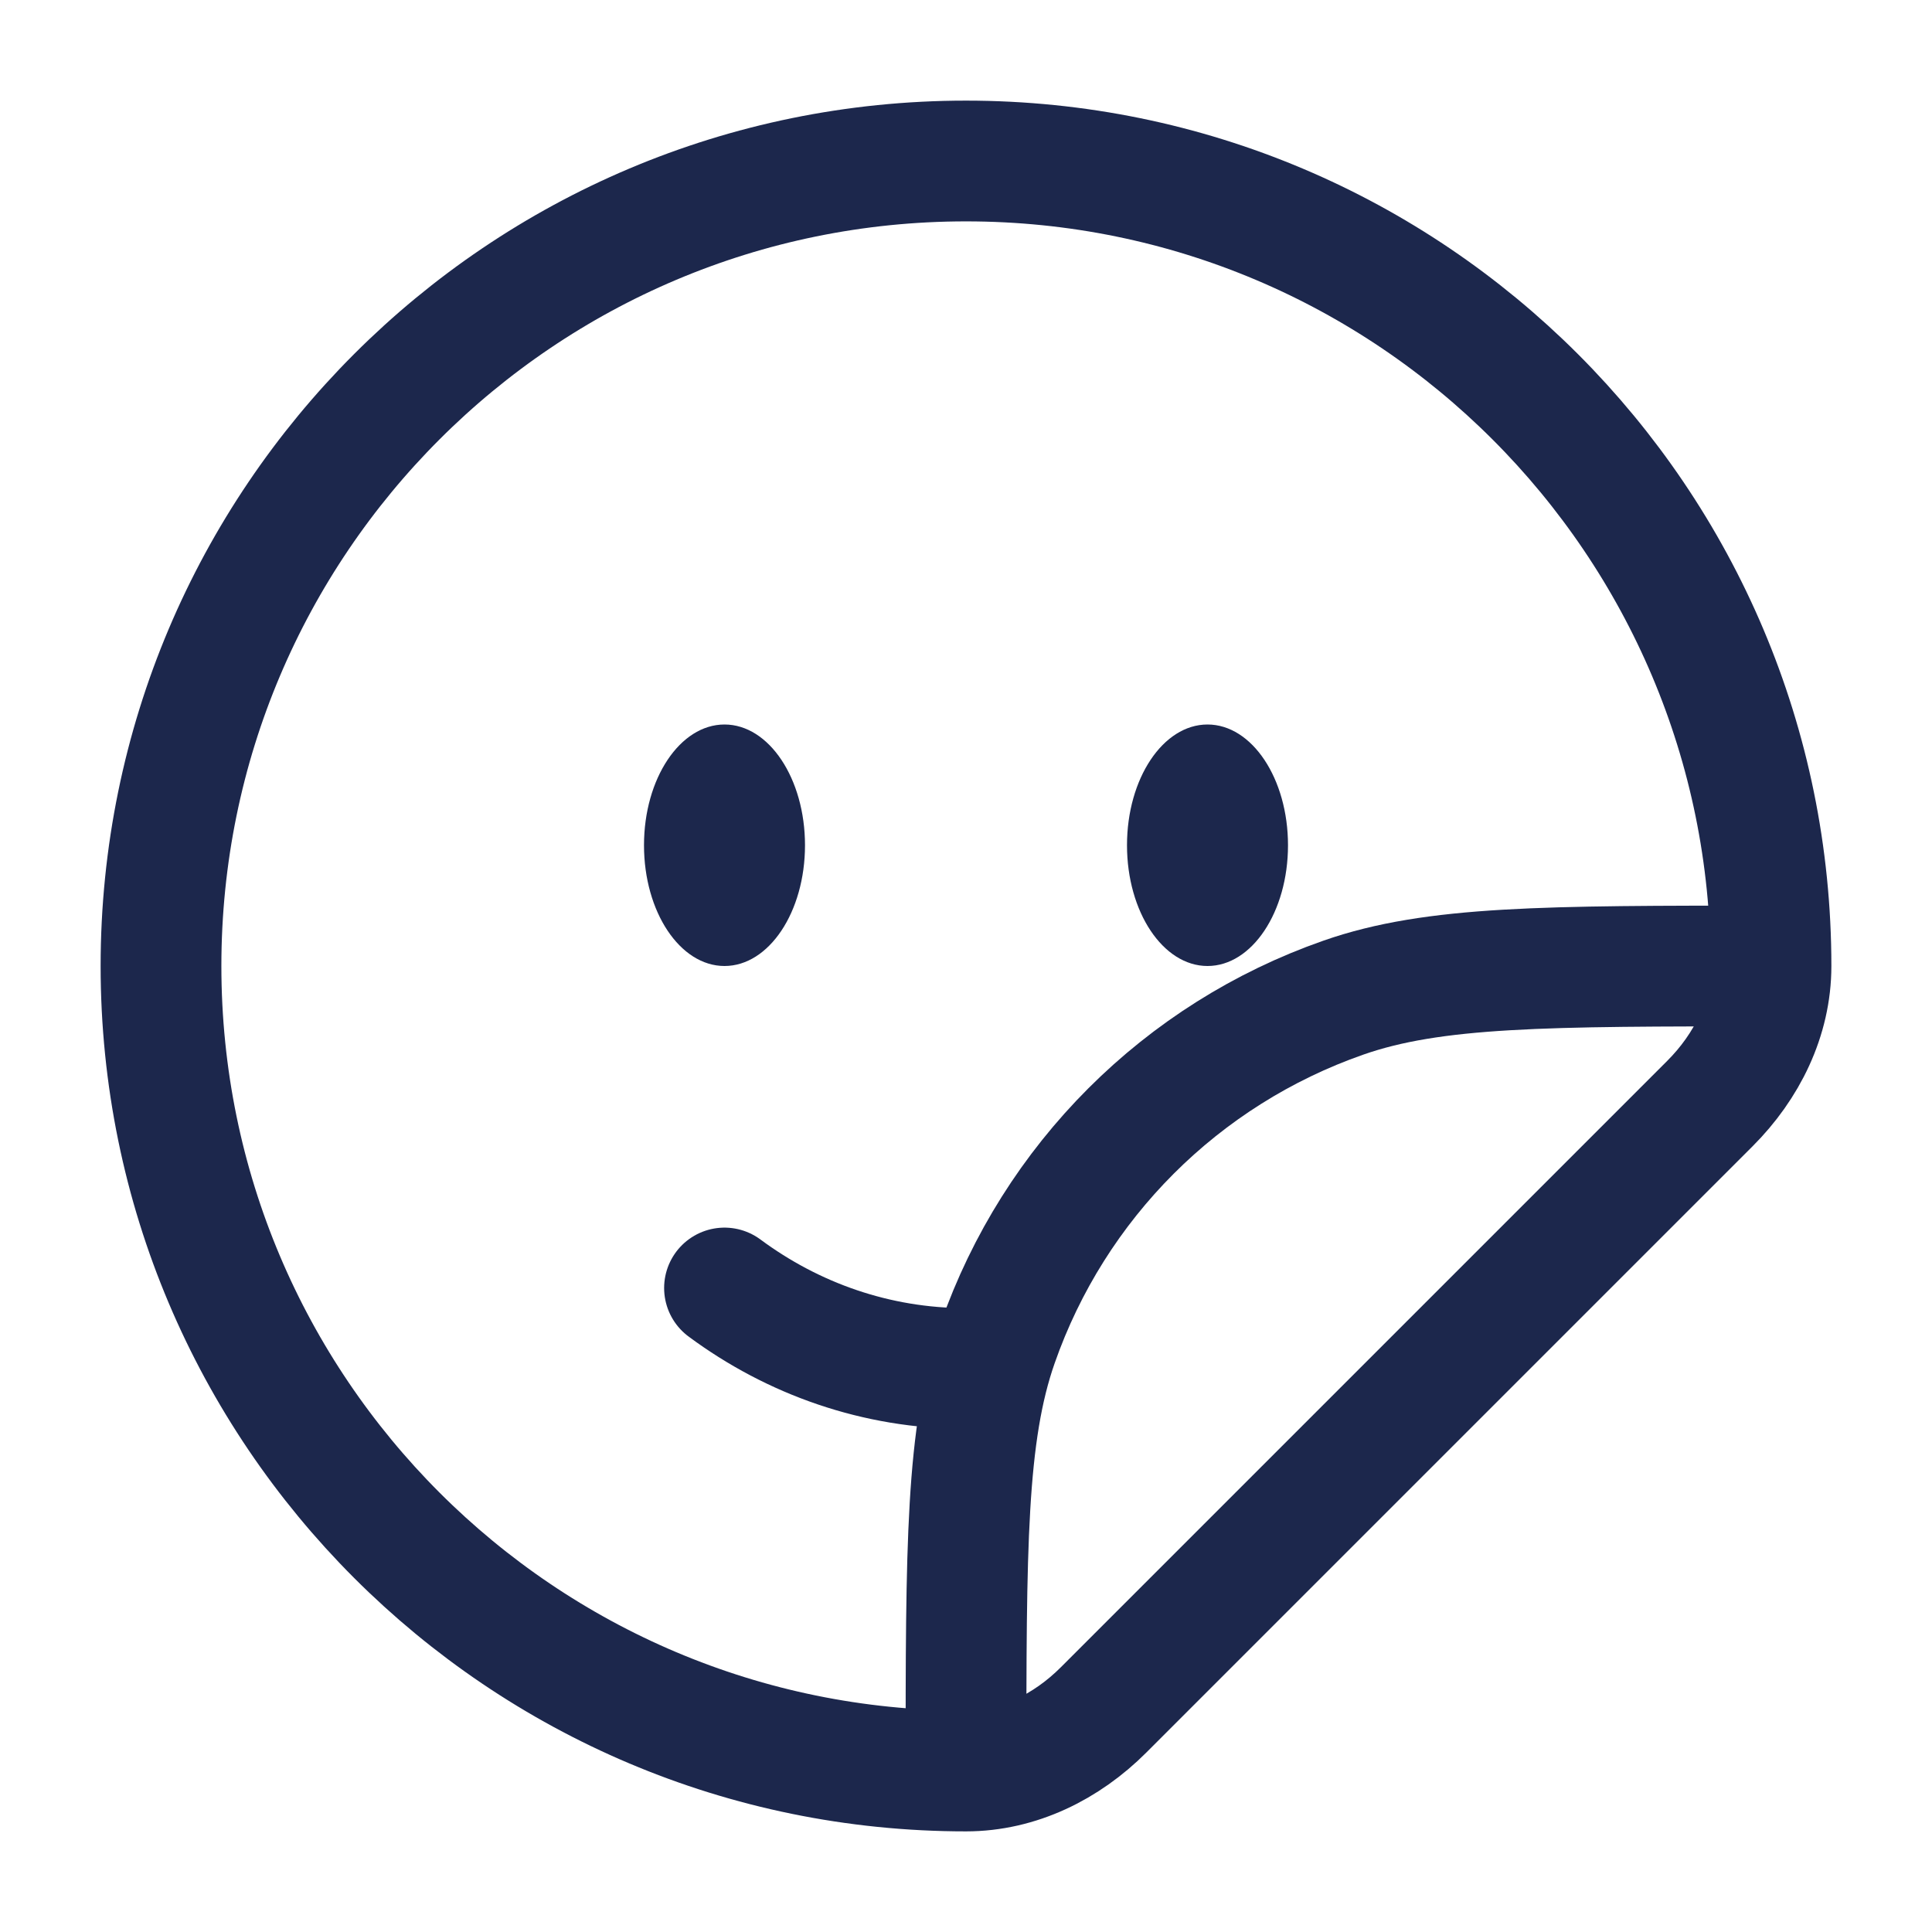
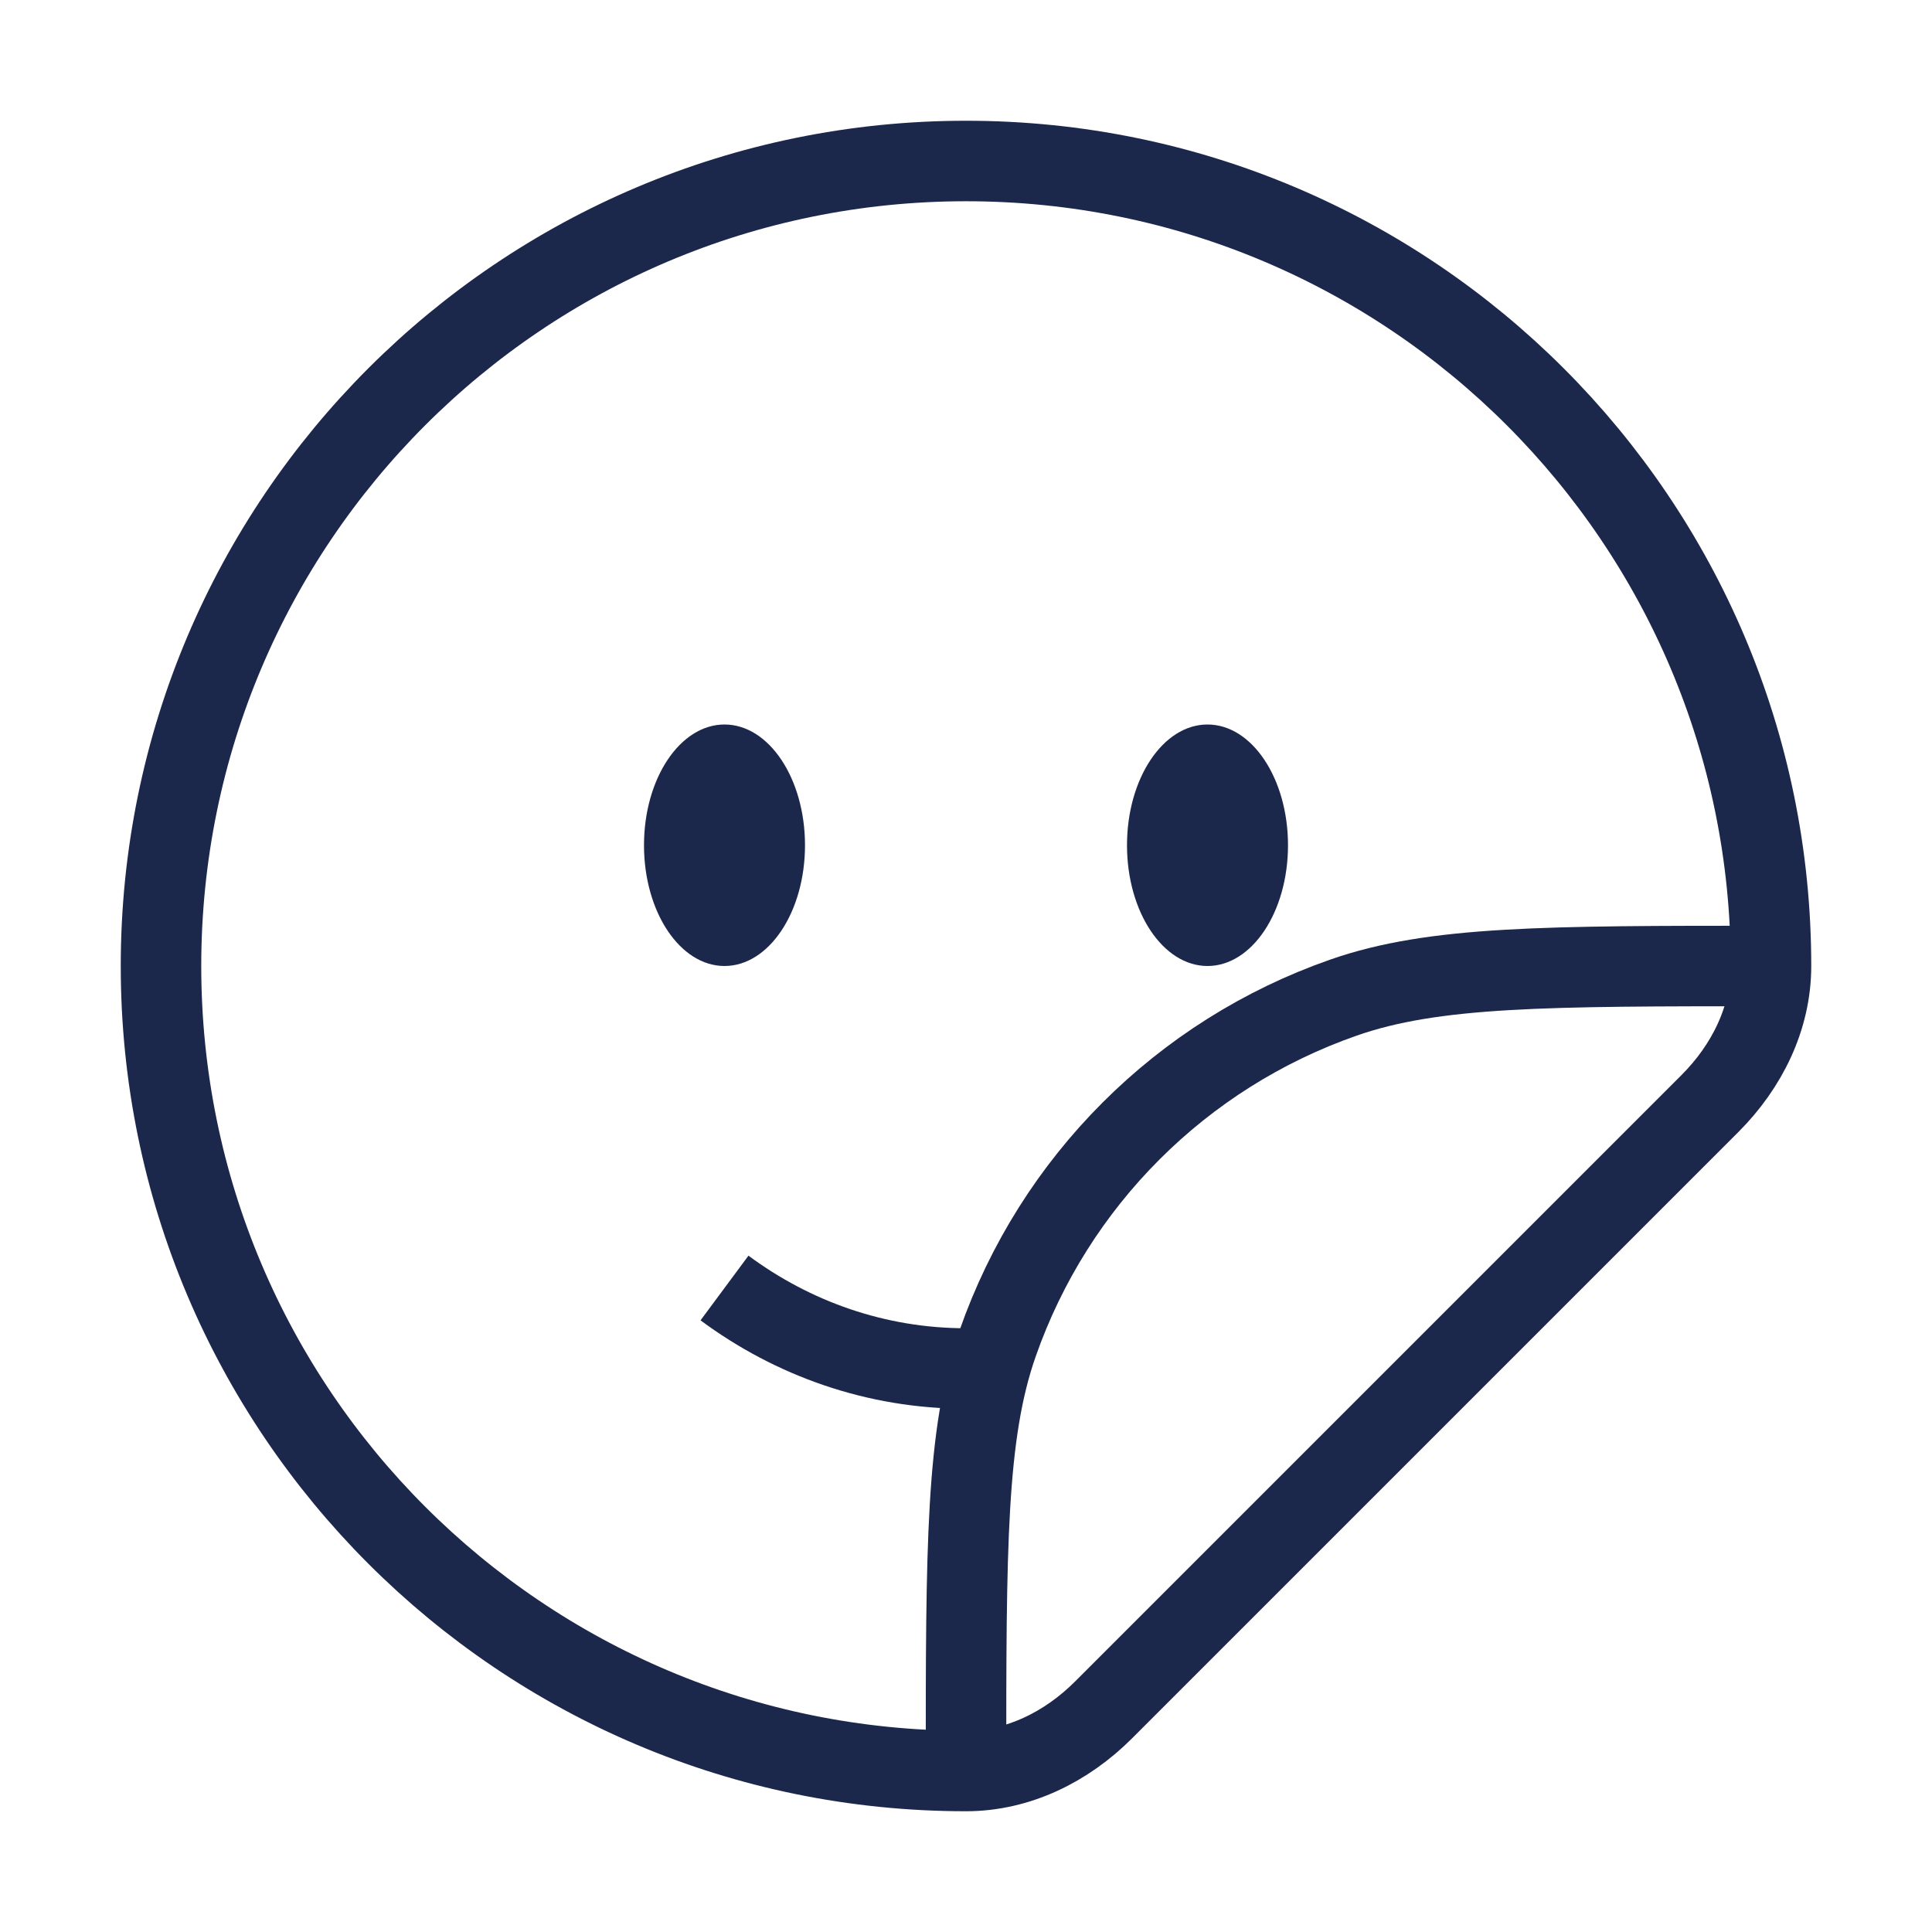
<svg xmlns="http://www.w3.org/2000/svg" width="800px" height="800px" viewBox="0 0 24 24" fill="none">
-   <path d="M2 12C2 17.523 6.477 22 12 22C12.648 22 13.25 21.7 13.708 21.242L21.242 13.708C21.7 13.25 22 12.648 22 12C22 6.477 17.523 2 12 2C6.477 2 2 6.477 2 12Z" stroke="#1C274C" stroke-width="1.5" />
-   <path d="M12 17C10.885 17 9.85 16.63 9 16" stroke="#1C274C" stroke-width="1.5" stroke-linecap="round" />
+   <path d="M2 12C2 17.523 6.477 22 12 22C12.648 22 13.25 21.7 13.708 21.242L21.242 13.708C21.7 13.25 22 12.648 22 12C22 6.477 17.523 2 12 2C6.477 2 2 6.477 2 12Z" stroke="#1C274C" strokeWidth="1.5" />
+   <path d="M12 17C10.885 17 9.85 16.63 9 16" stroke="#1C274C" strokeWidth="1.5" strokeLinecap="round" />
  <ellipse cx="15" cy="10.5" rx="1" ry="1.5" fill="#1C274C" />
  <ellipse cx="9" cy="10.5" rx="1" ry="1.5" fill="#1C274C" />
-   <path d="M12 22C12 19.207 12 17.811 12.393 16.688C13.096 14.677 14.677 13.096 16.688 12.393C17.811 12 19.207 12 22 12" stroke="#1C274C" stroke-width="1.5" />
+   <path d="M12 22C12 19.207 12 17.811 12.393 16.688C13.096 14.677 14.677 13.096 16.688 12.393C17.811 12 19.207 12 22 12" stroke="#1C274C" strokeWidth="1.5" />
</svg>
